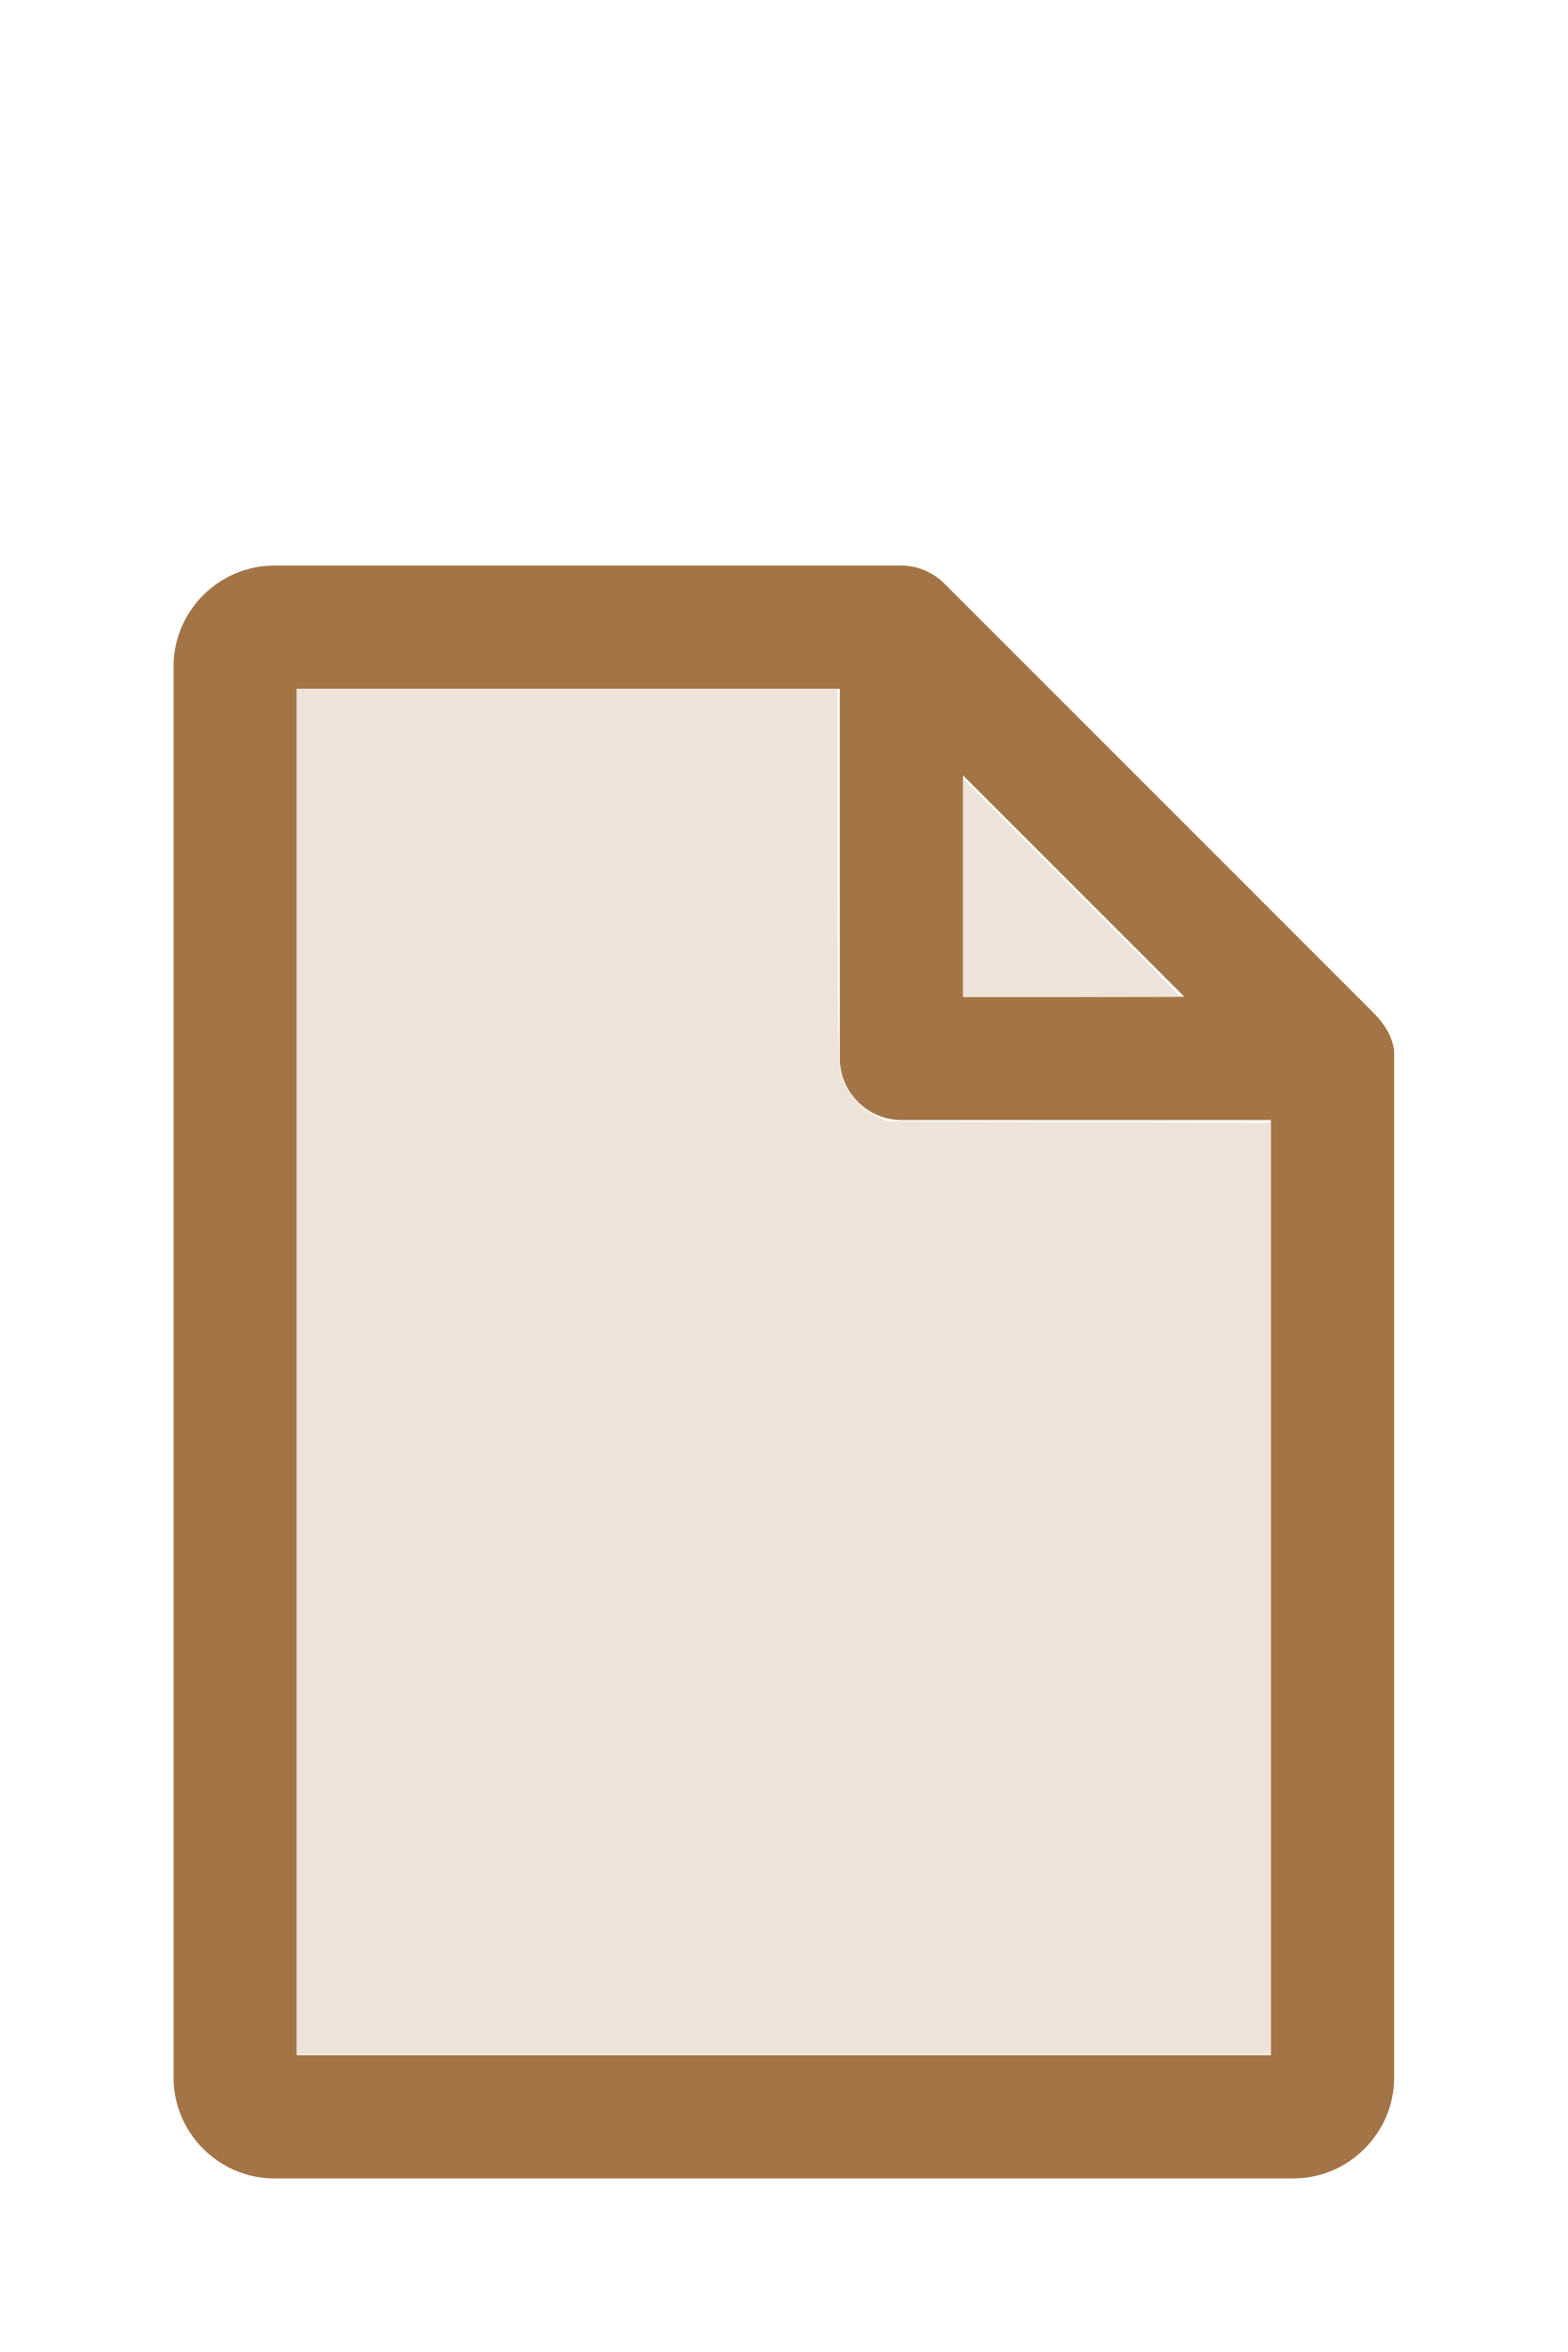
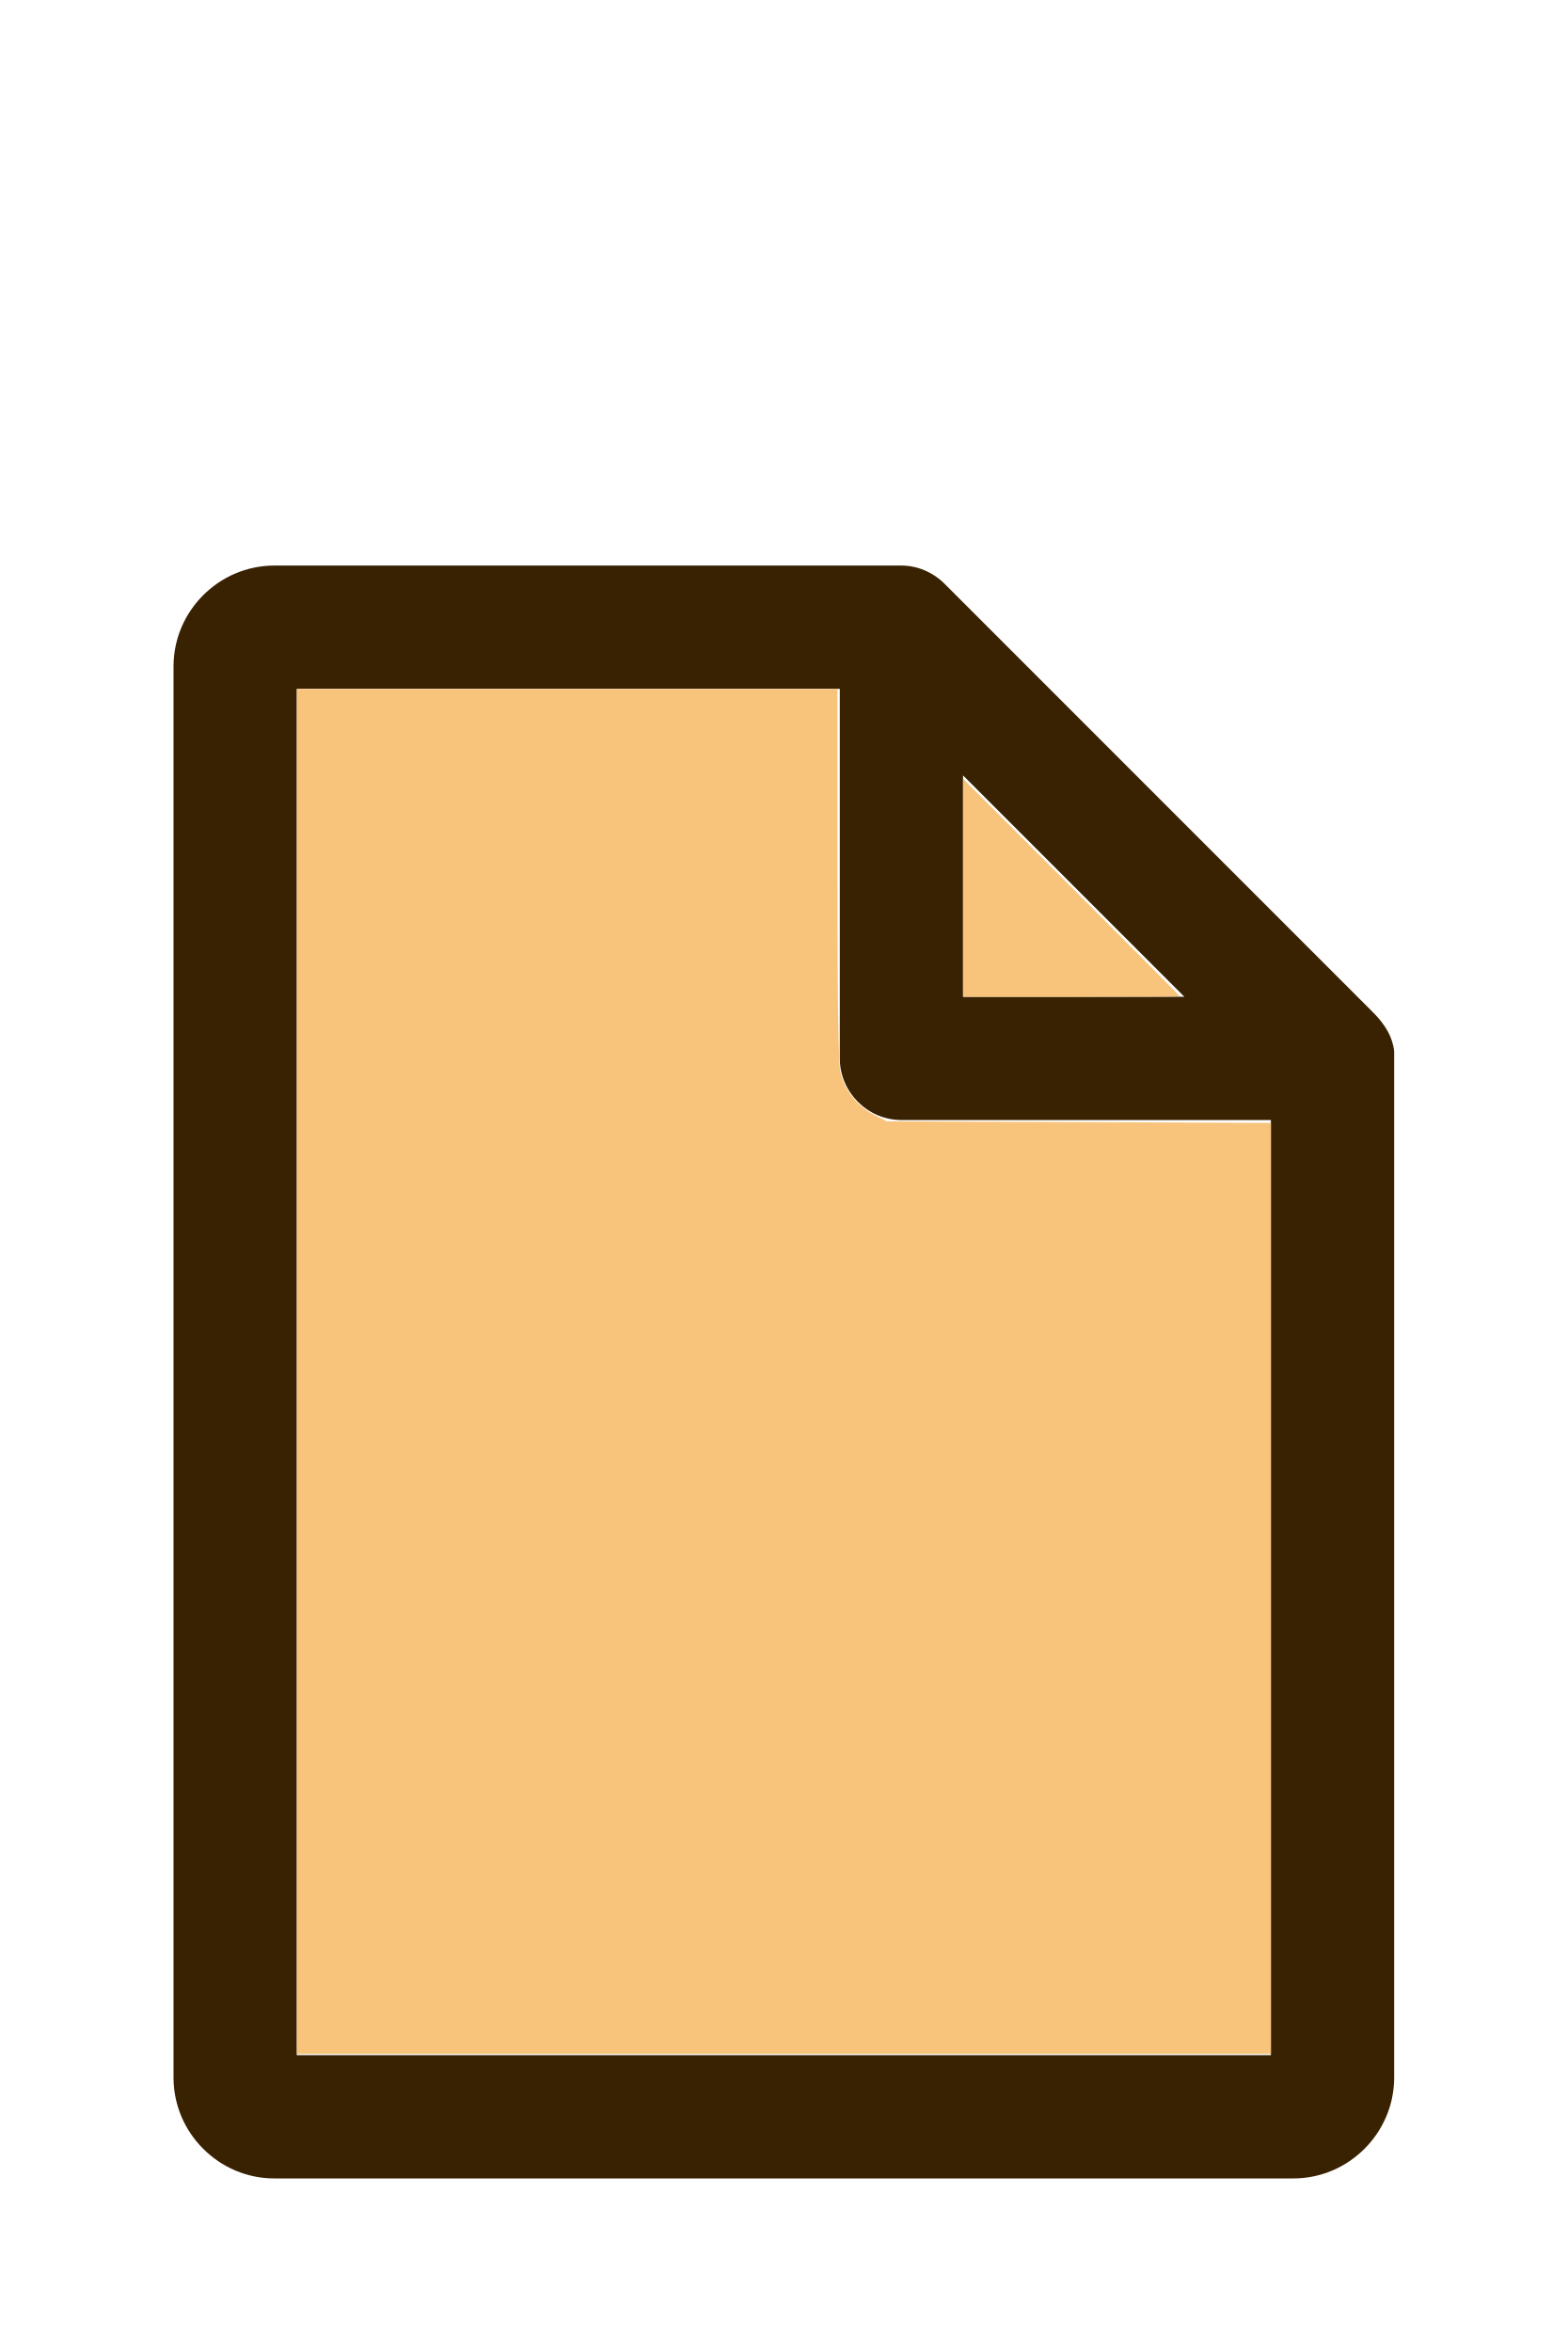
<svg xmlns="http://www.w3.org/2000/svg" version="1.1" width="16" height="24" viewBox="0 0 80 60" id="doc" xml:space="preserve">
-   <g style="fill:#A27446">
+   <g style="fill:#392202">
    <path d="m 14,-1.145 c -2.824,0 -5.145,2.32 -5.145,5.145 v 72 c 0,2.824 2.32,5.145 5.145,5.145 h 52 c 2.824,0 5.145,-2.32 5.145,-5.145 V 23.699 a 1.145,1.145 0 0 0 -0.016,-0.188 C 70.978,22.605 70.406,21.99 70.008,21.592 L 48.209,-0.209 C 47.606,-0.812 46.805,-1.145 46,-1.145 Z m 1.145,6.289 H 42.855 V 24 c 0,1.724 1.42,3.145 3.145,3.145 H 64.855 V 74.855 H 15.145 Z m 34,4.418 L 60.438,20.855 H 49.145 Z" />
  </g>
-   <g style="fill:#EEE3D8;stroke-width:0">
+   <g style="fill:#F8C47C;stroke-width:0">
    <path d="M 3.031,13.993 V 7.031 h 2.758 2.758 v 1.883 c 0,1.258 0.01,1.929 0.03,2.022 0.039,0.181 0.169,0.348 0.338,0.436 l 0.136,0.07 1.96,0.008 1.96,0.008 v 4.75 4.75 H 8 3.031 Z" transform="matrix(5,0,0,5,0,-30)" />
    <path d="M 9.829,9.058 V 7.946 l 1.106,1.106 c 0.608,0.608 1.106,1.109 1.106,1.113 0,0.004 -0.498,0.007 -1.106,0.007 H 9.829 Z" transform="matrix(5,0,0,5,0,-30)" />
  </g>
</svg>
